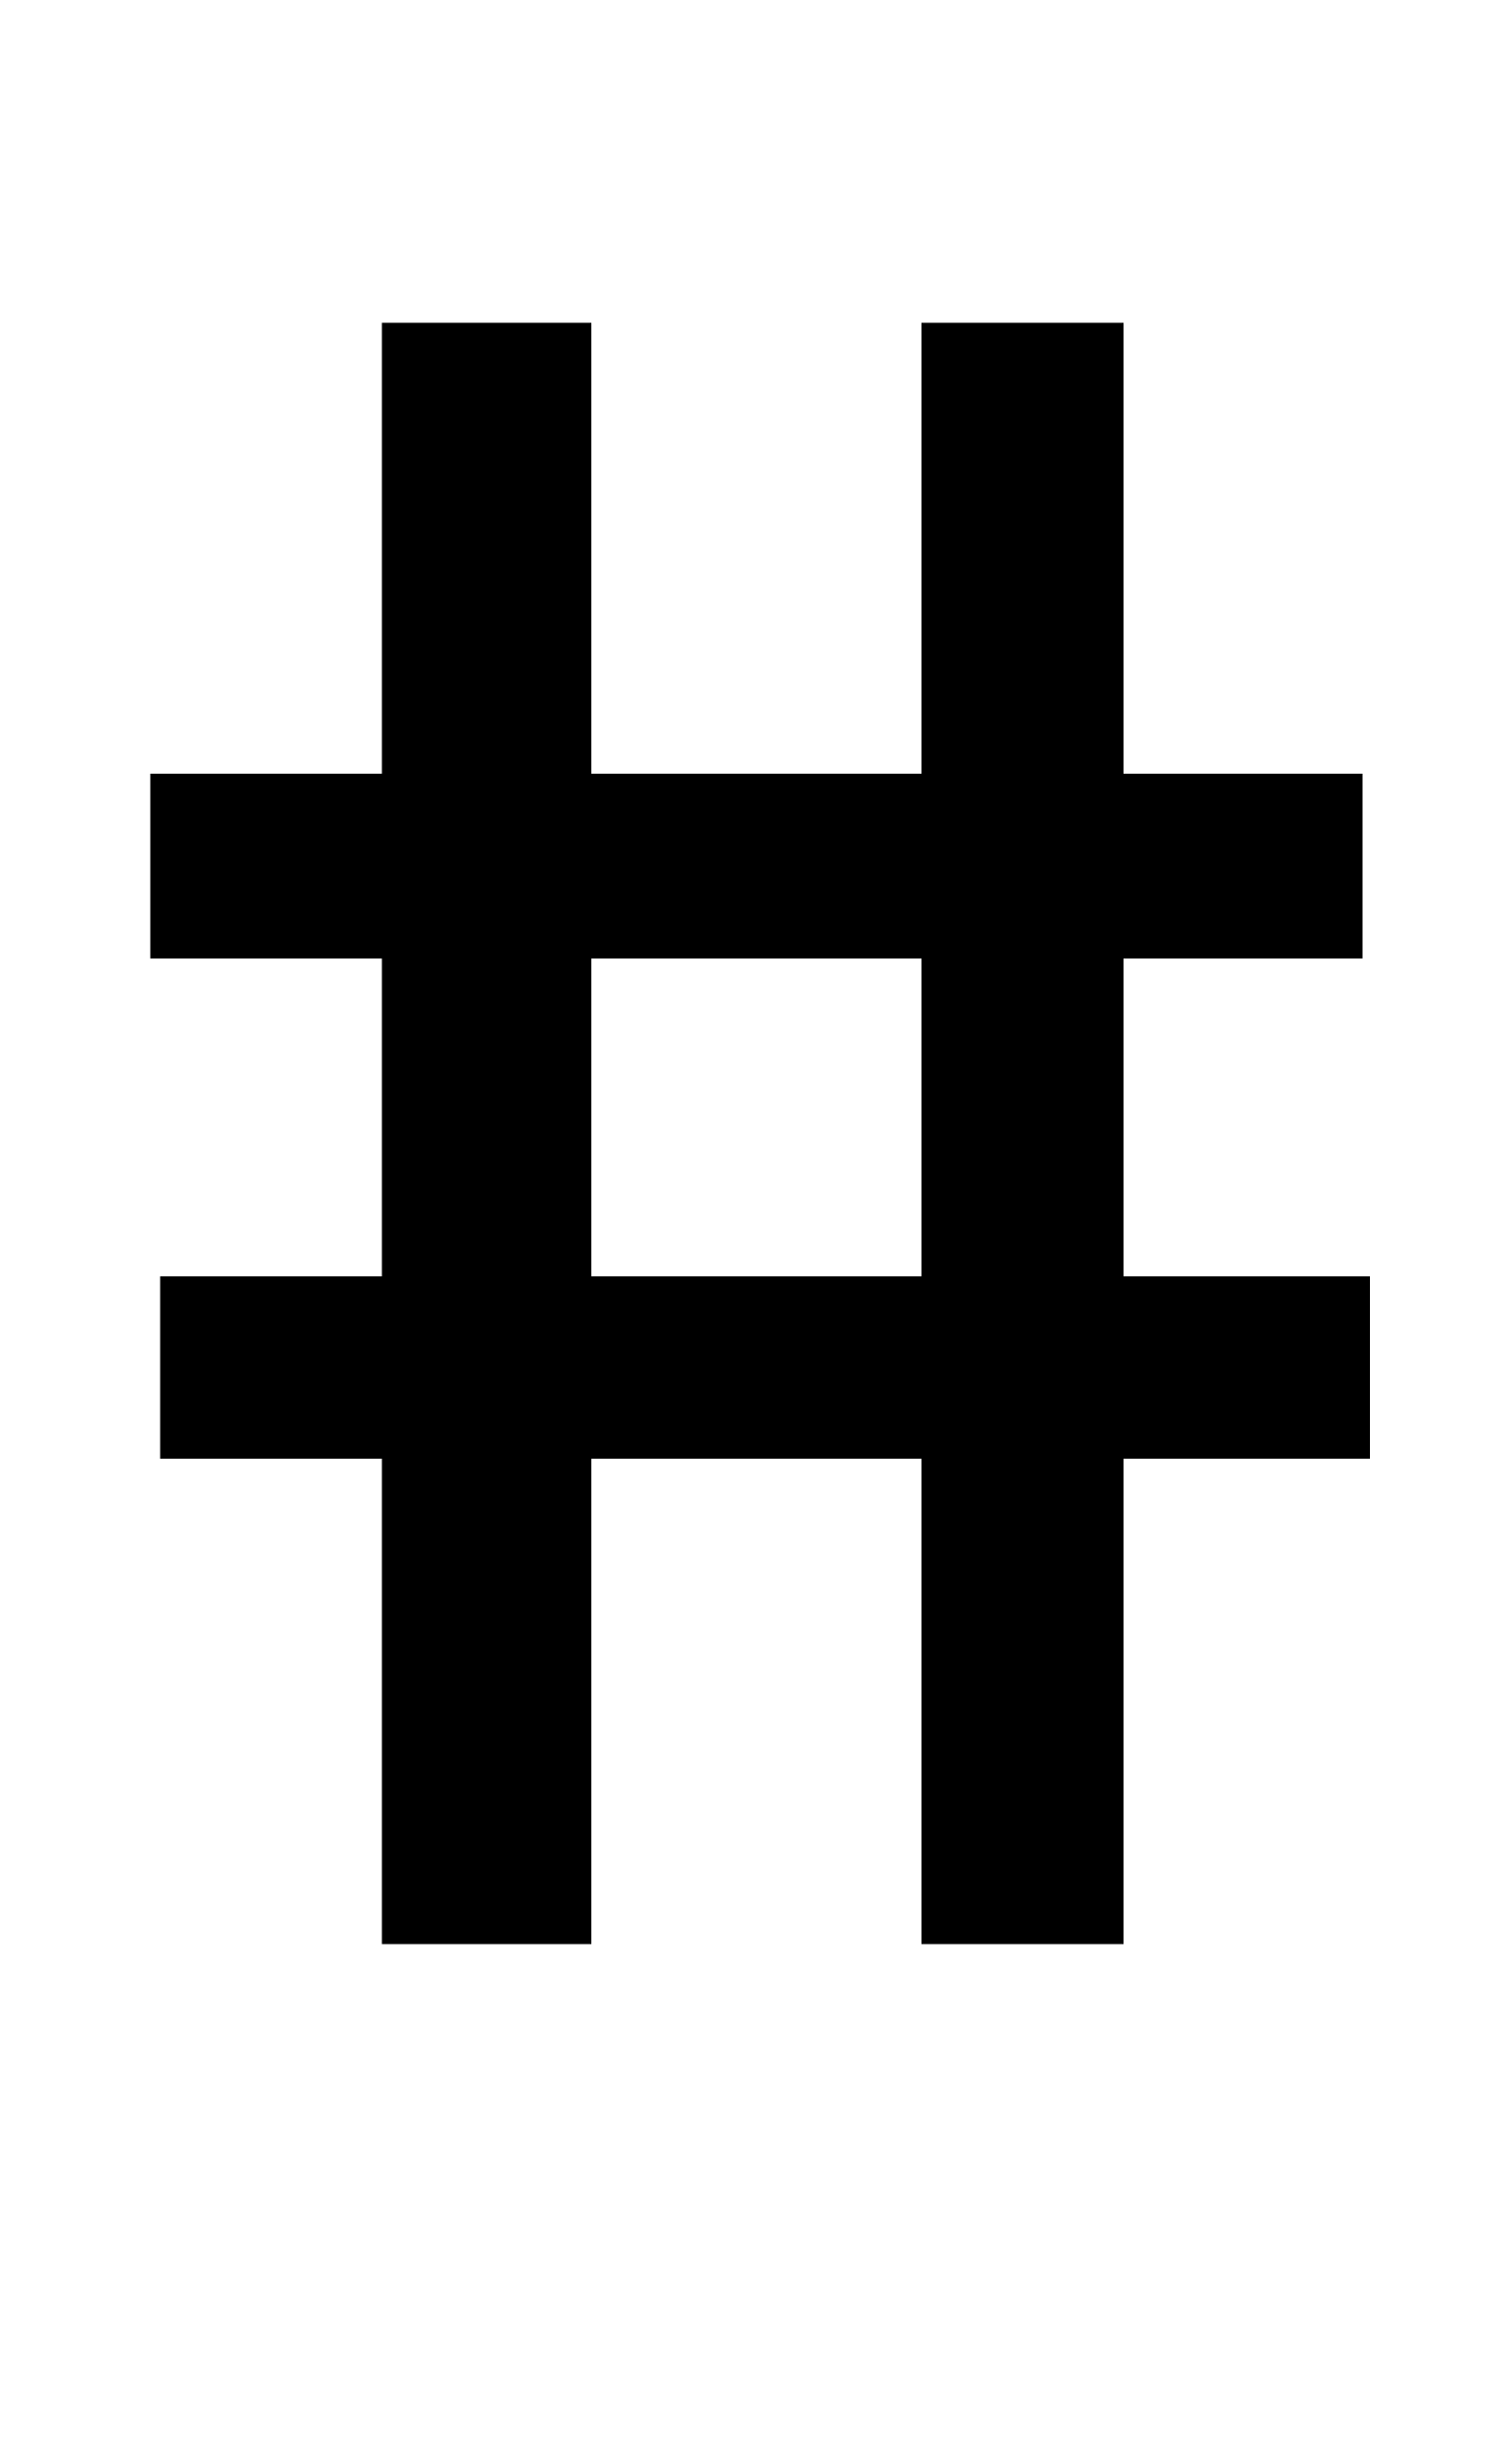
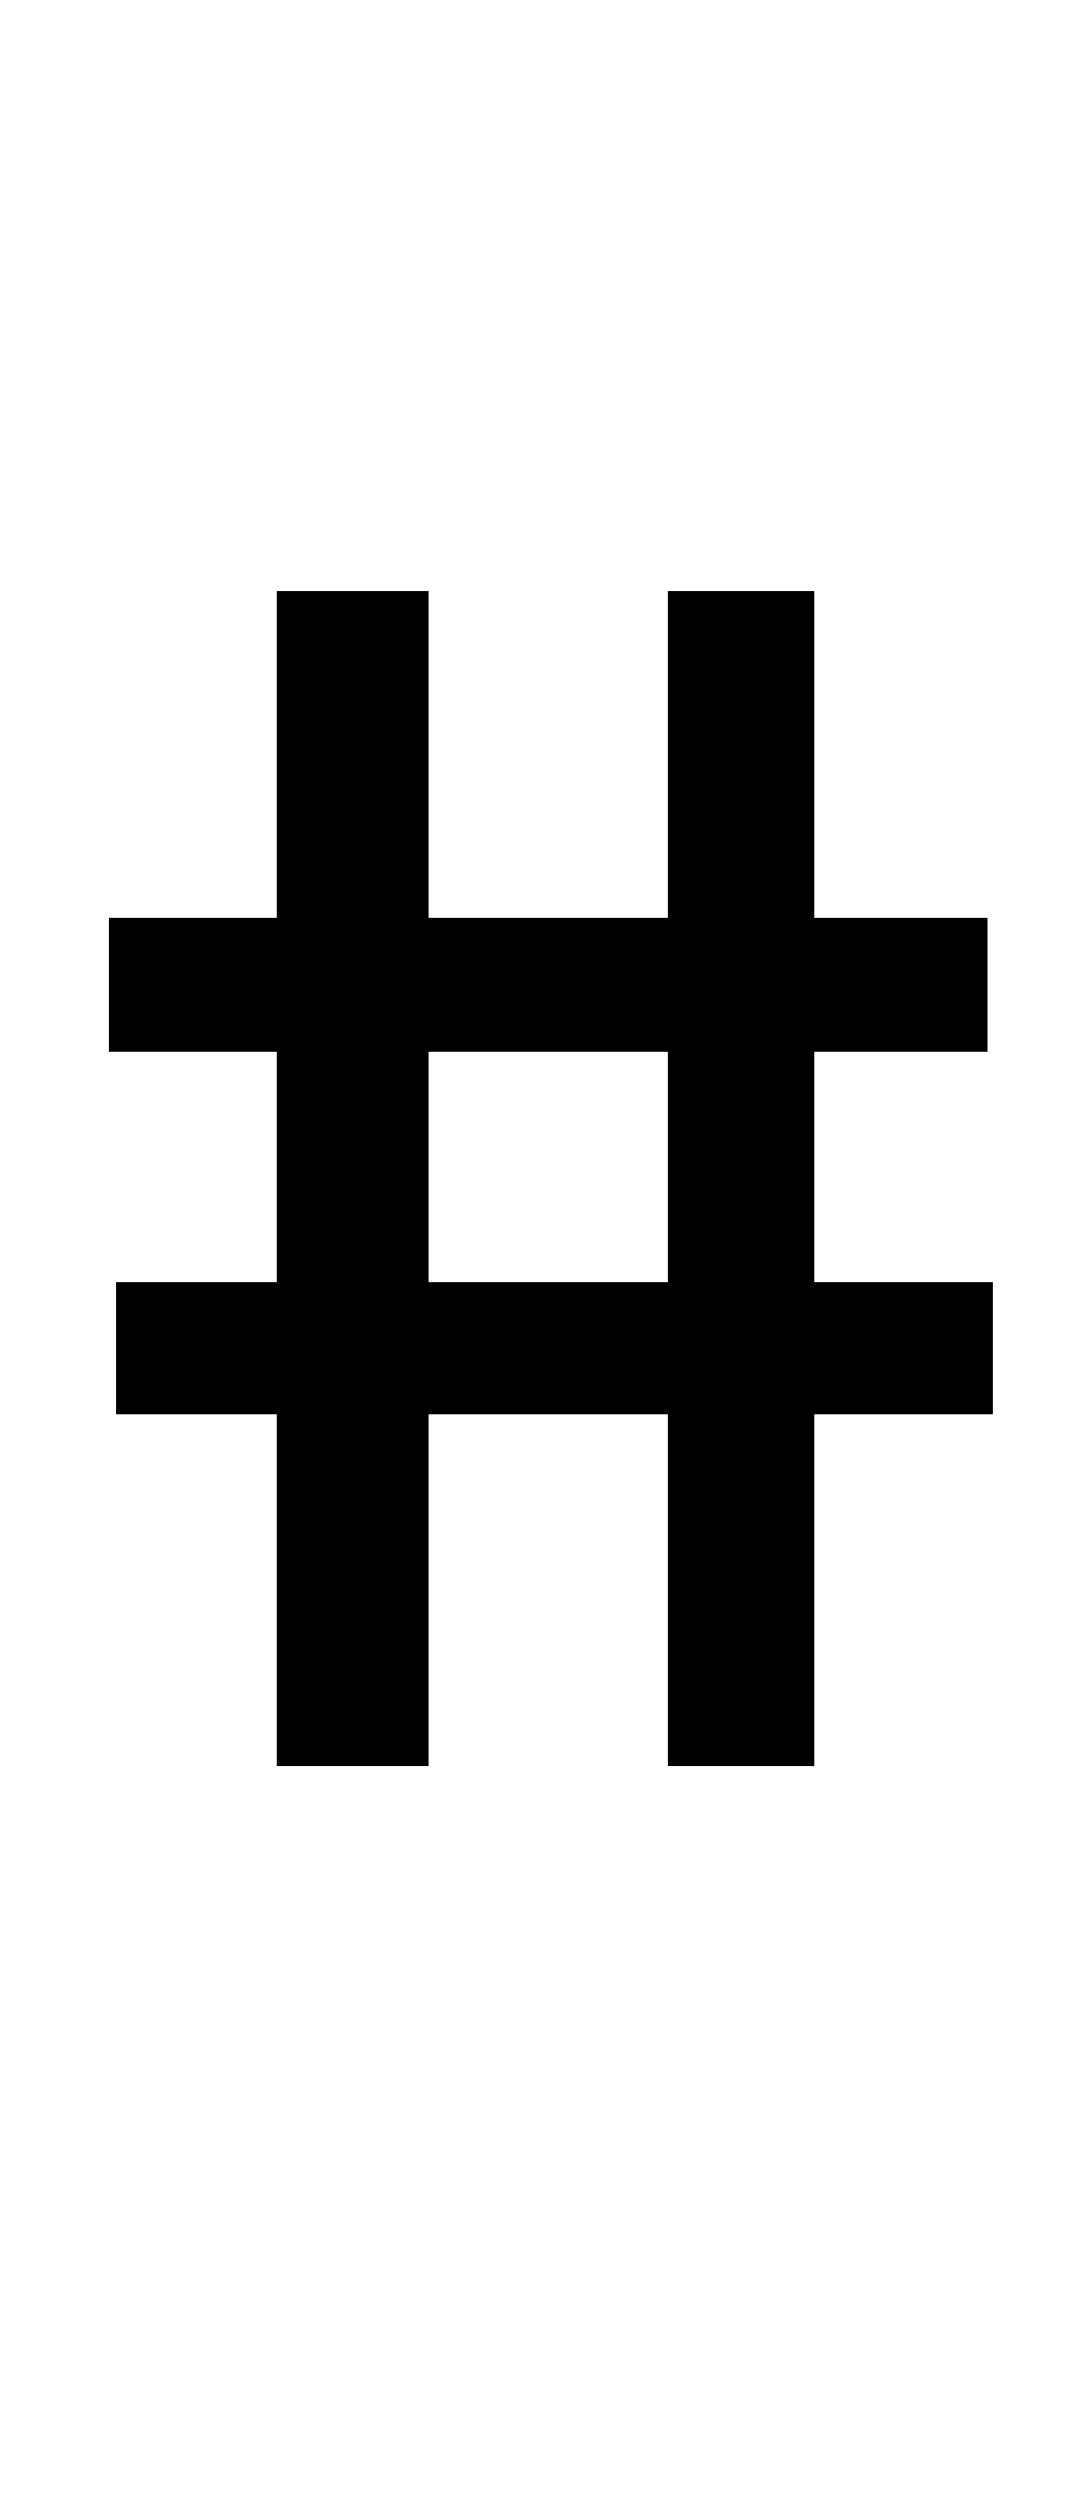
- <svg xmlns="http://www.w3.org/2000/svg" version="1.1" viewBox="-10 0 609 1000">
+ <svg xmlns="http://www.w3.org/2000/svg" version="1.1" viewBox="-10 -200 609 1400">
  <path fill="currentColor" d="M364 518v-129h-134v129h134zM446 789h-82v-197h-134v197h-85v-197h-90v-74h90v-129h-94v-75h94v-183h85v183h134v-183h82v183h97v75h-97v129h100v74h-100v197z" />
</svg>
